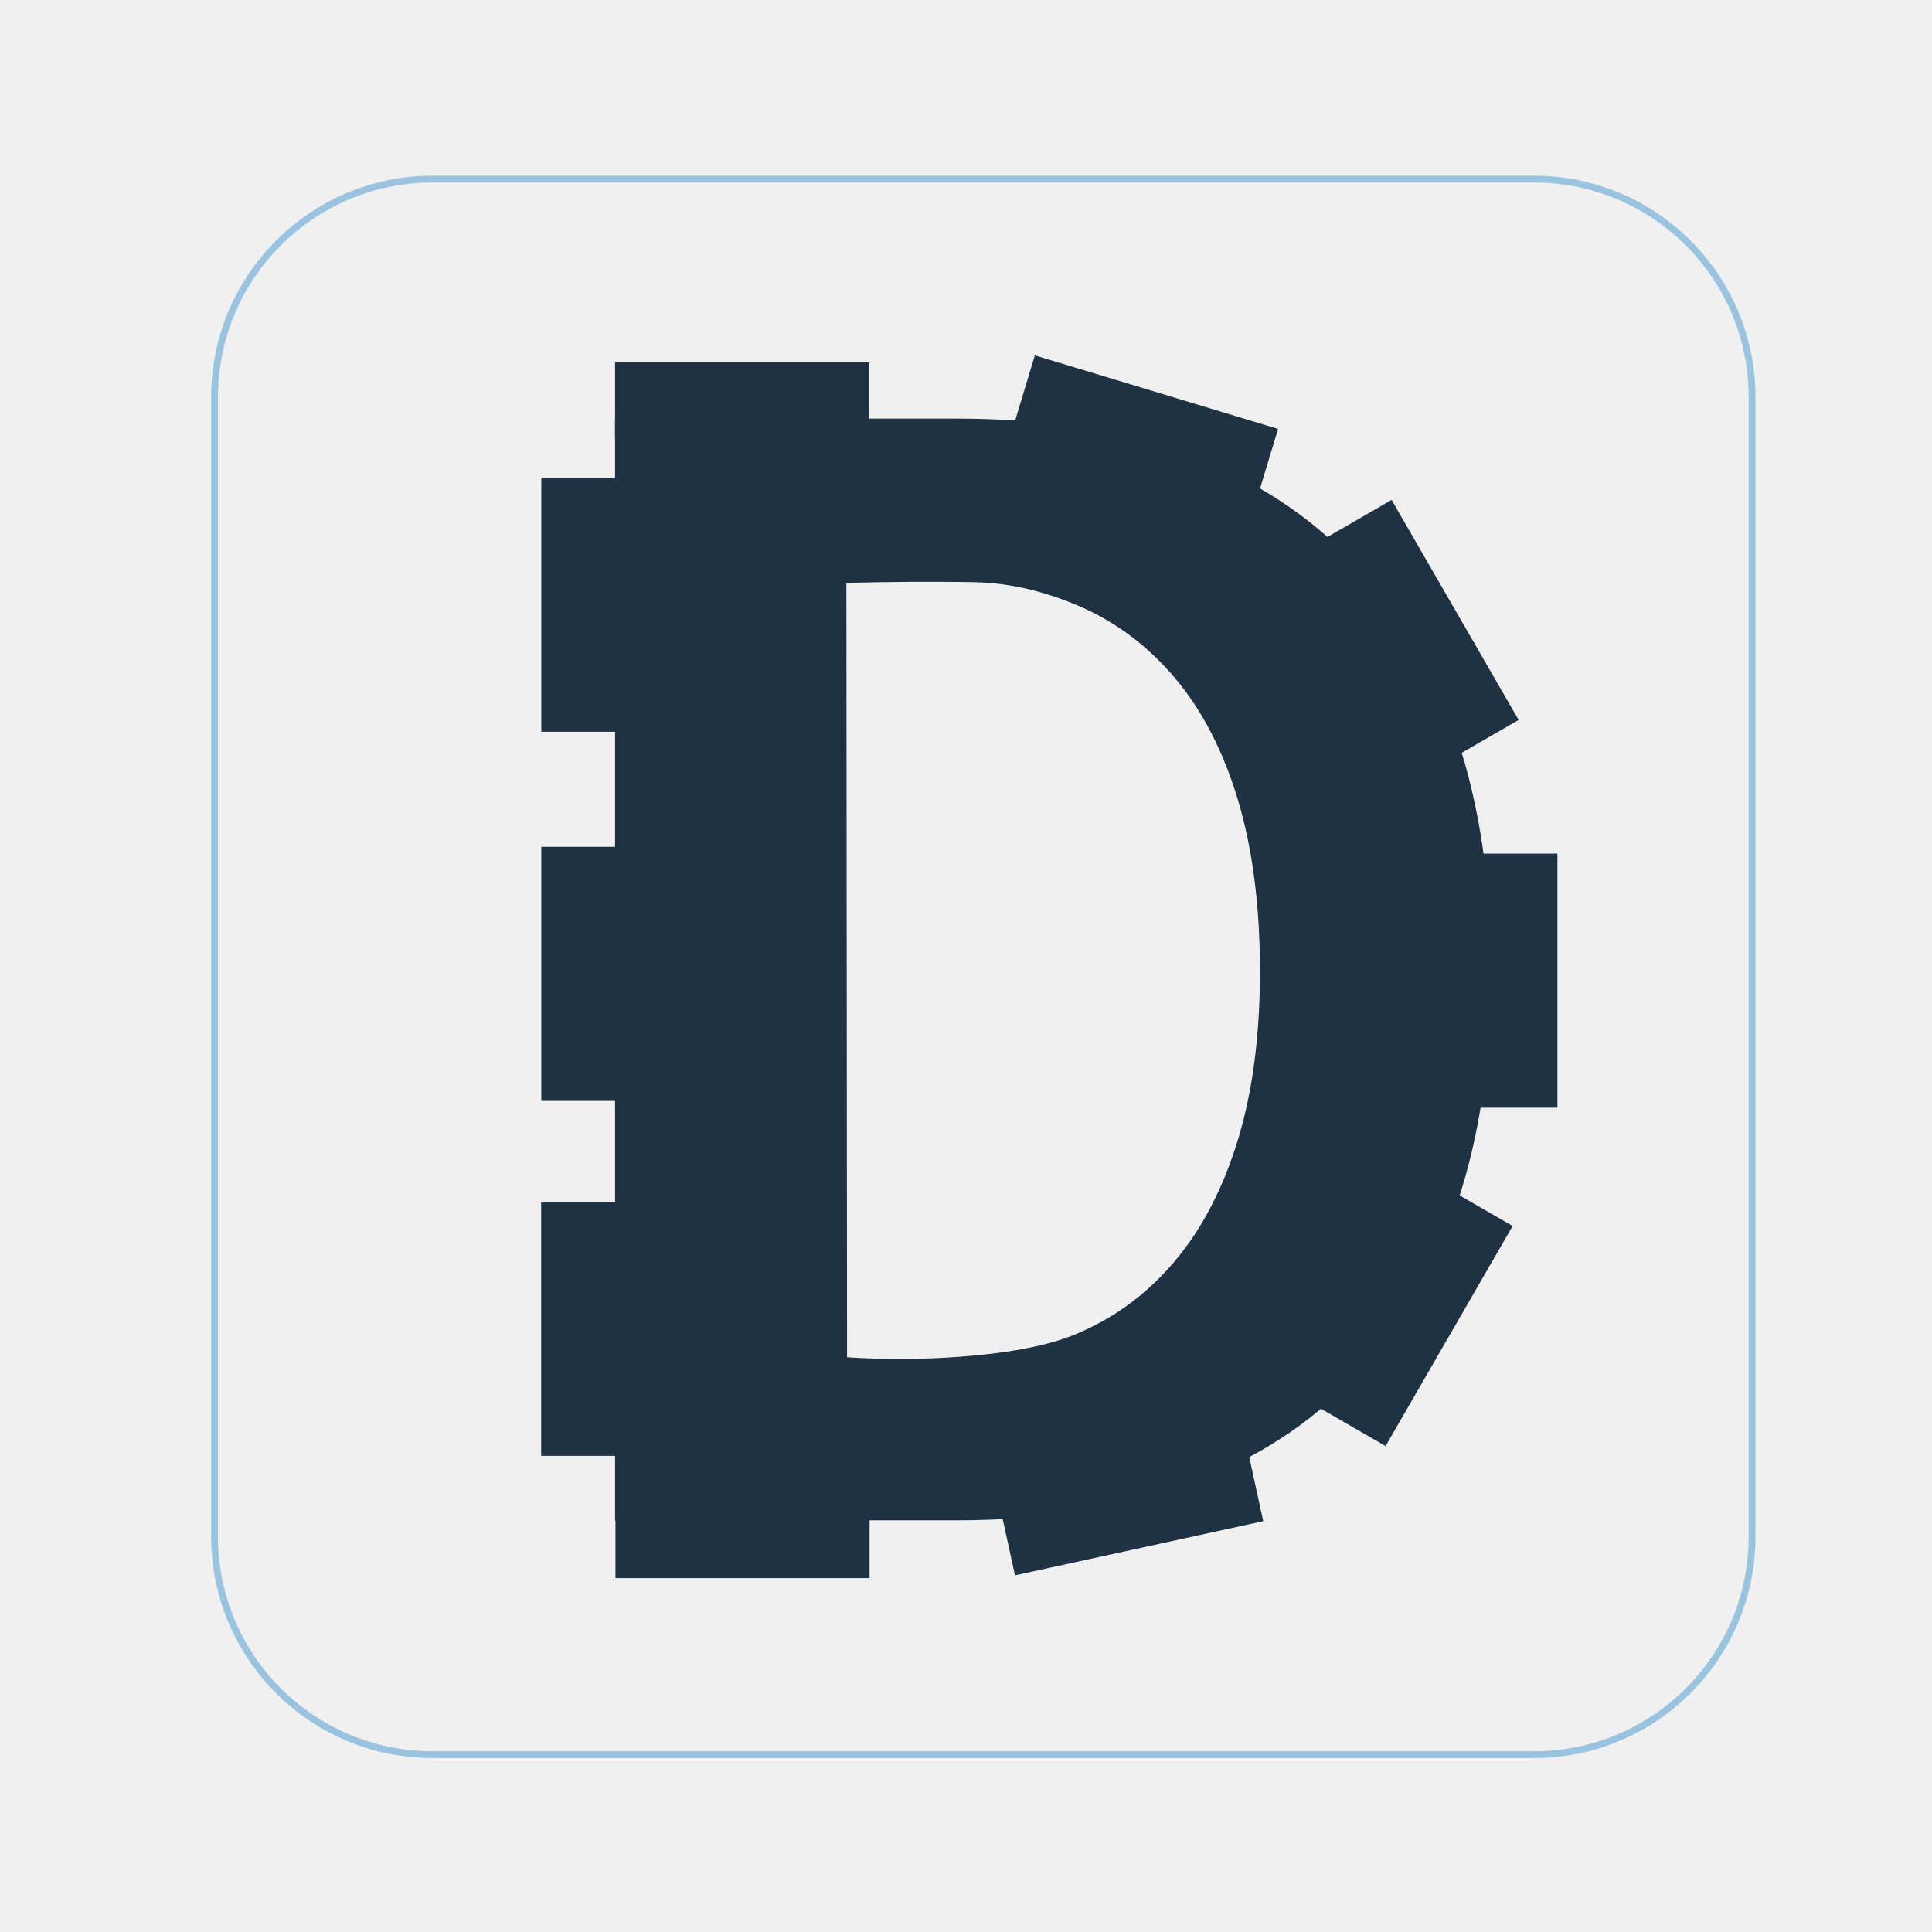
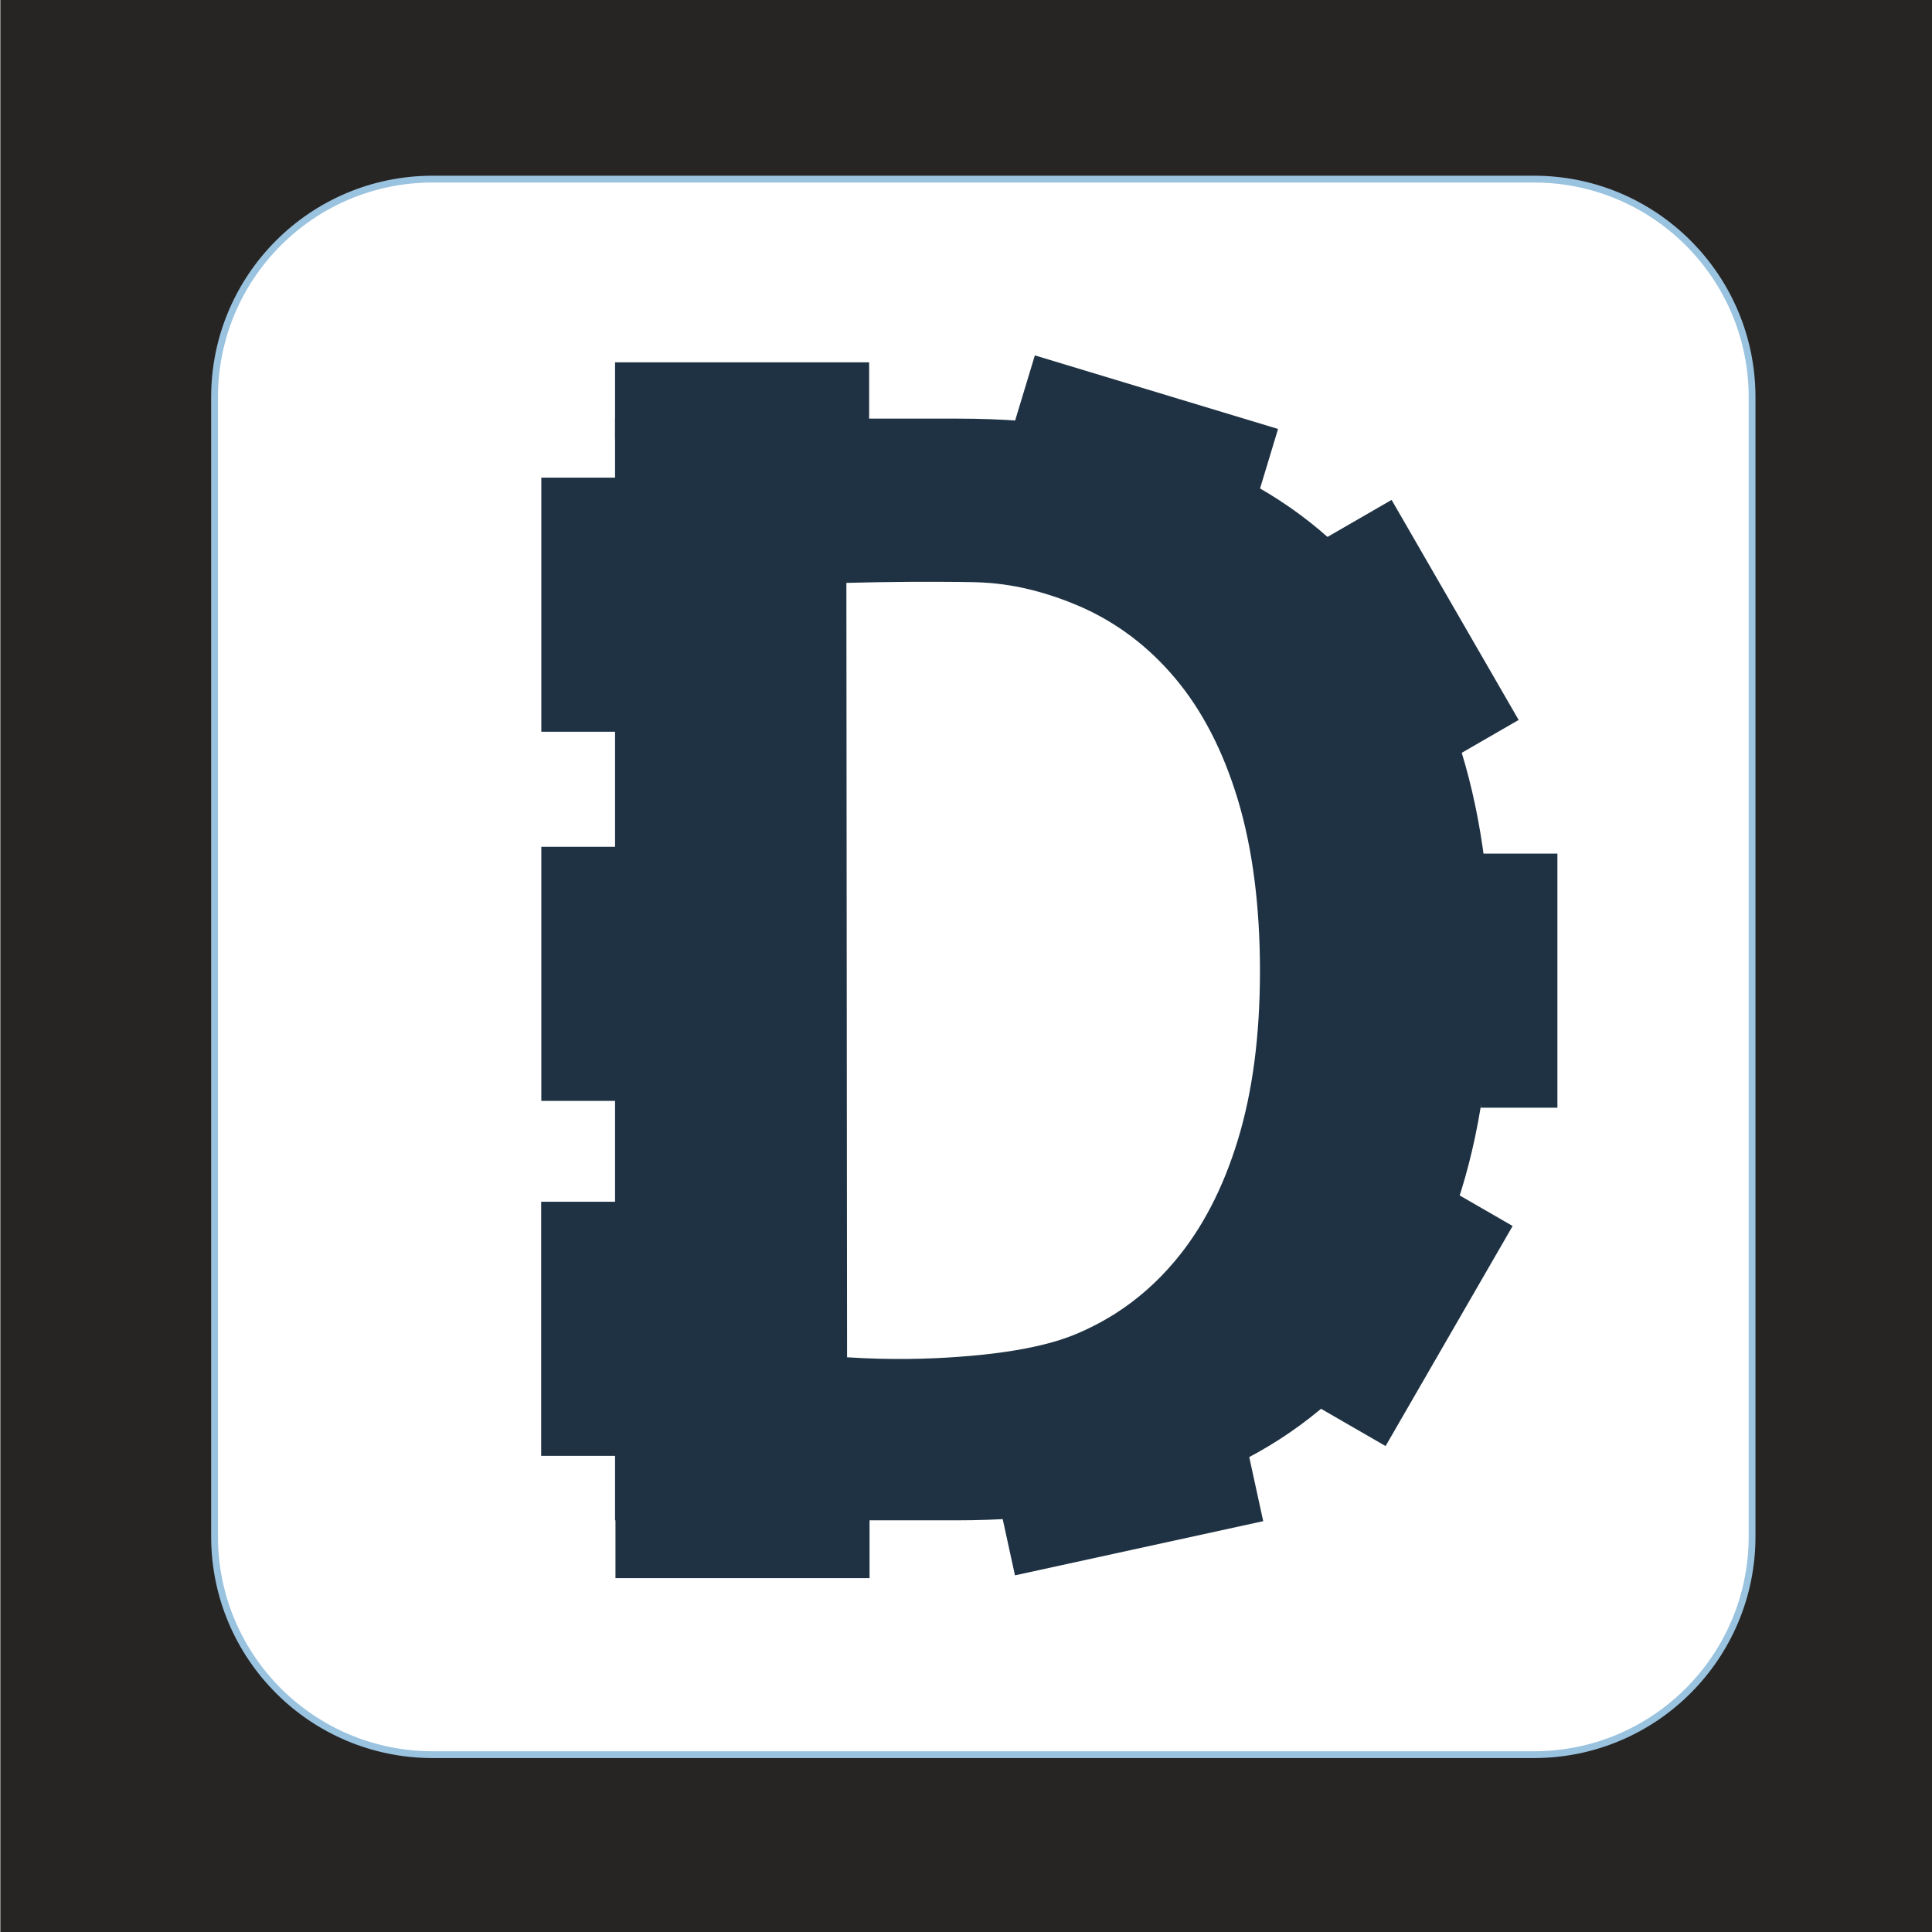
<svg xmlns="http://www.w3.org/2000/svg" id="Ebene_1" data-name="Ebene 1" viewBox="0 0 141.73 141.73" version="1.1">
  <defs id="defs1">
    <style id="style1">
      .cls-1 {
        fill: #1f3243;
      }

      .cls-2 {
        fill: none;
        stroke: #9ac3e0;
        stroke-miterlimit: 10;
        stroke-width: .5px;
      }
    </style>
  </defs>
+   <rect style="fill:#262524;fill-opacity:1;stroke:#c2c2c2" id="rect12" width="148.712" height="145.221" x="-0.465" y="-1.396" />
+   <rect class="cls-2" x="15.74" y="13.14" width="112.79" height="115.58" rx="16" ry="16" id="rect11" style="fill:#ffffff;fill-opacity:1" />
  <g id="g11">
    <path class="cls-1" d="M109.39,71.23c0,12.79-3.32,22.7-9.96,29.74-6.64,7.04-16.41,10.56-29.31,10.56h-25V30.71h25.14c12.8,0,22.53,3.56,29.17,10.67,6.64,7.12,9.96,17.07,9.96,29.85ZM62.14,99.57c3.28.21,6.05.12,8.12-.03,5.5-.39,7.89-1.33,8.9-1.77,1.32-.57,2.28-1.17,2.65-1.4,1.63-1.04,3.11-2.34,4.41-3.9,1.98-2.36,3.51-5.31,4.59-8.85,1.08-3.54,1.62-7.67,1.62-12.39s-.54-8.98-1.62-12.56c-1.08-3.58-2.61-6.54-4.59-8.9-1.98-2.36-4.33-4.13-7.06-5.31-2.13-.92-3.98-1.34-5.12-1.52-1.32-.21-2.31-.24-3.77-.25-2.06-.02-4.83-.02-8.18.07" id="path1" />
    <rect class="cls-1" x="45.12" y="26.58" width="18.64" height="5.62" id="rect1" />
    <rect class="cls-1" x="74.7" y="28.65" width="18.64" height="5.62" transform="translate(12.71 -22.98) rotate(16.83)" id="rect2" />
    <rect class="cls-1" x="95" y="43.34" width="18.64" height="5.62" transform="translate(92.12 -67.27) rotate(60)" id="rect3" />
    <rect class="cls-1" x="94.54" y="93.79" width="18.64" height="5.62" transform="translate(239.46 54.96) rotate(120)" id="rect4" />
    <rect class="cls-1" x="73.63" y="108.04" width="18.64" height="5.62" transform="translate(187.64 201.45) rotate(167.69)" id="rect5" />
    <rect class="cls-1" x="45.15" y="110.16" width="18.64" height="5.62" transform="translate(108.94 225.93) rotate(180)" id="rect6" />
    <rect class="cls-1" x="102.12" y="69.13" width="18.64" height="5.62" transform="translate(183.38 -39.5) rotate(90)" id="rect7" />
    <g id="g10">
      <rect class="cls-1" x="33.19" y="41.55" width="18.64" height="5.62" transform="translate(86.88 1.85) rotate(90)" id="rect8" />
      <rect class="cls-1" x="33.19" y="68.63" width="18.64" height="5.62" transform="translate(113.96 28.93) rotate(90)" id="rect9" />
      <rect class="cls-1" x="33.19" y="94.68" width="18.64" height="5.62" transform="translate(140 54.97) rotate(90)" id="rect10" />
    </g>
  </g>
-   <rect class="cls-2" x="15.74" y="13.14" width="112.79" height="115.58" rx="16" ry="16" id="rect11" style="fill:#ffffff;fill-opacity:0" />
</svg>
